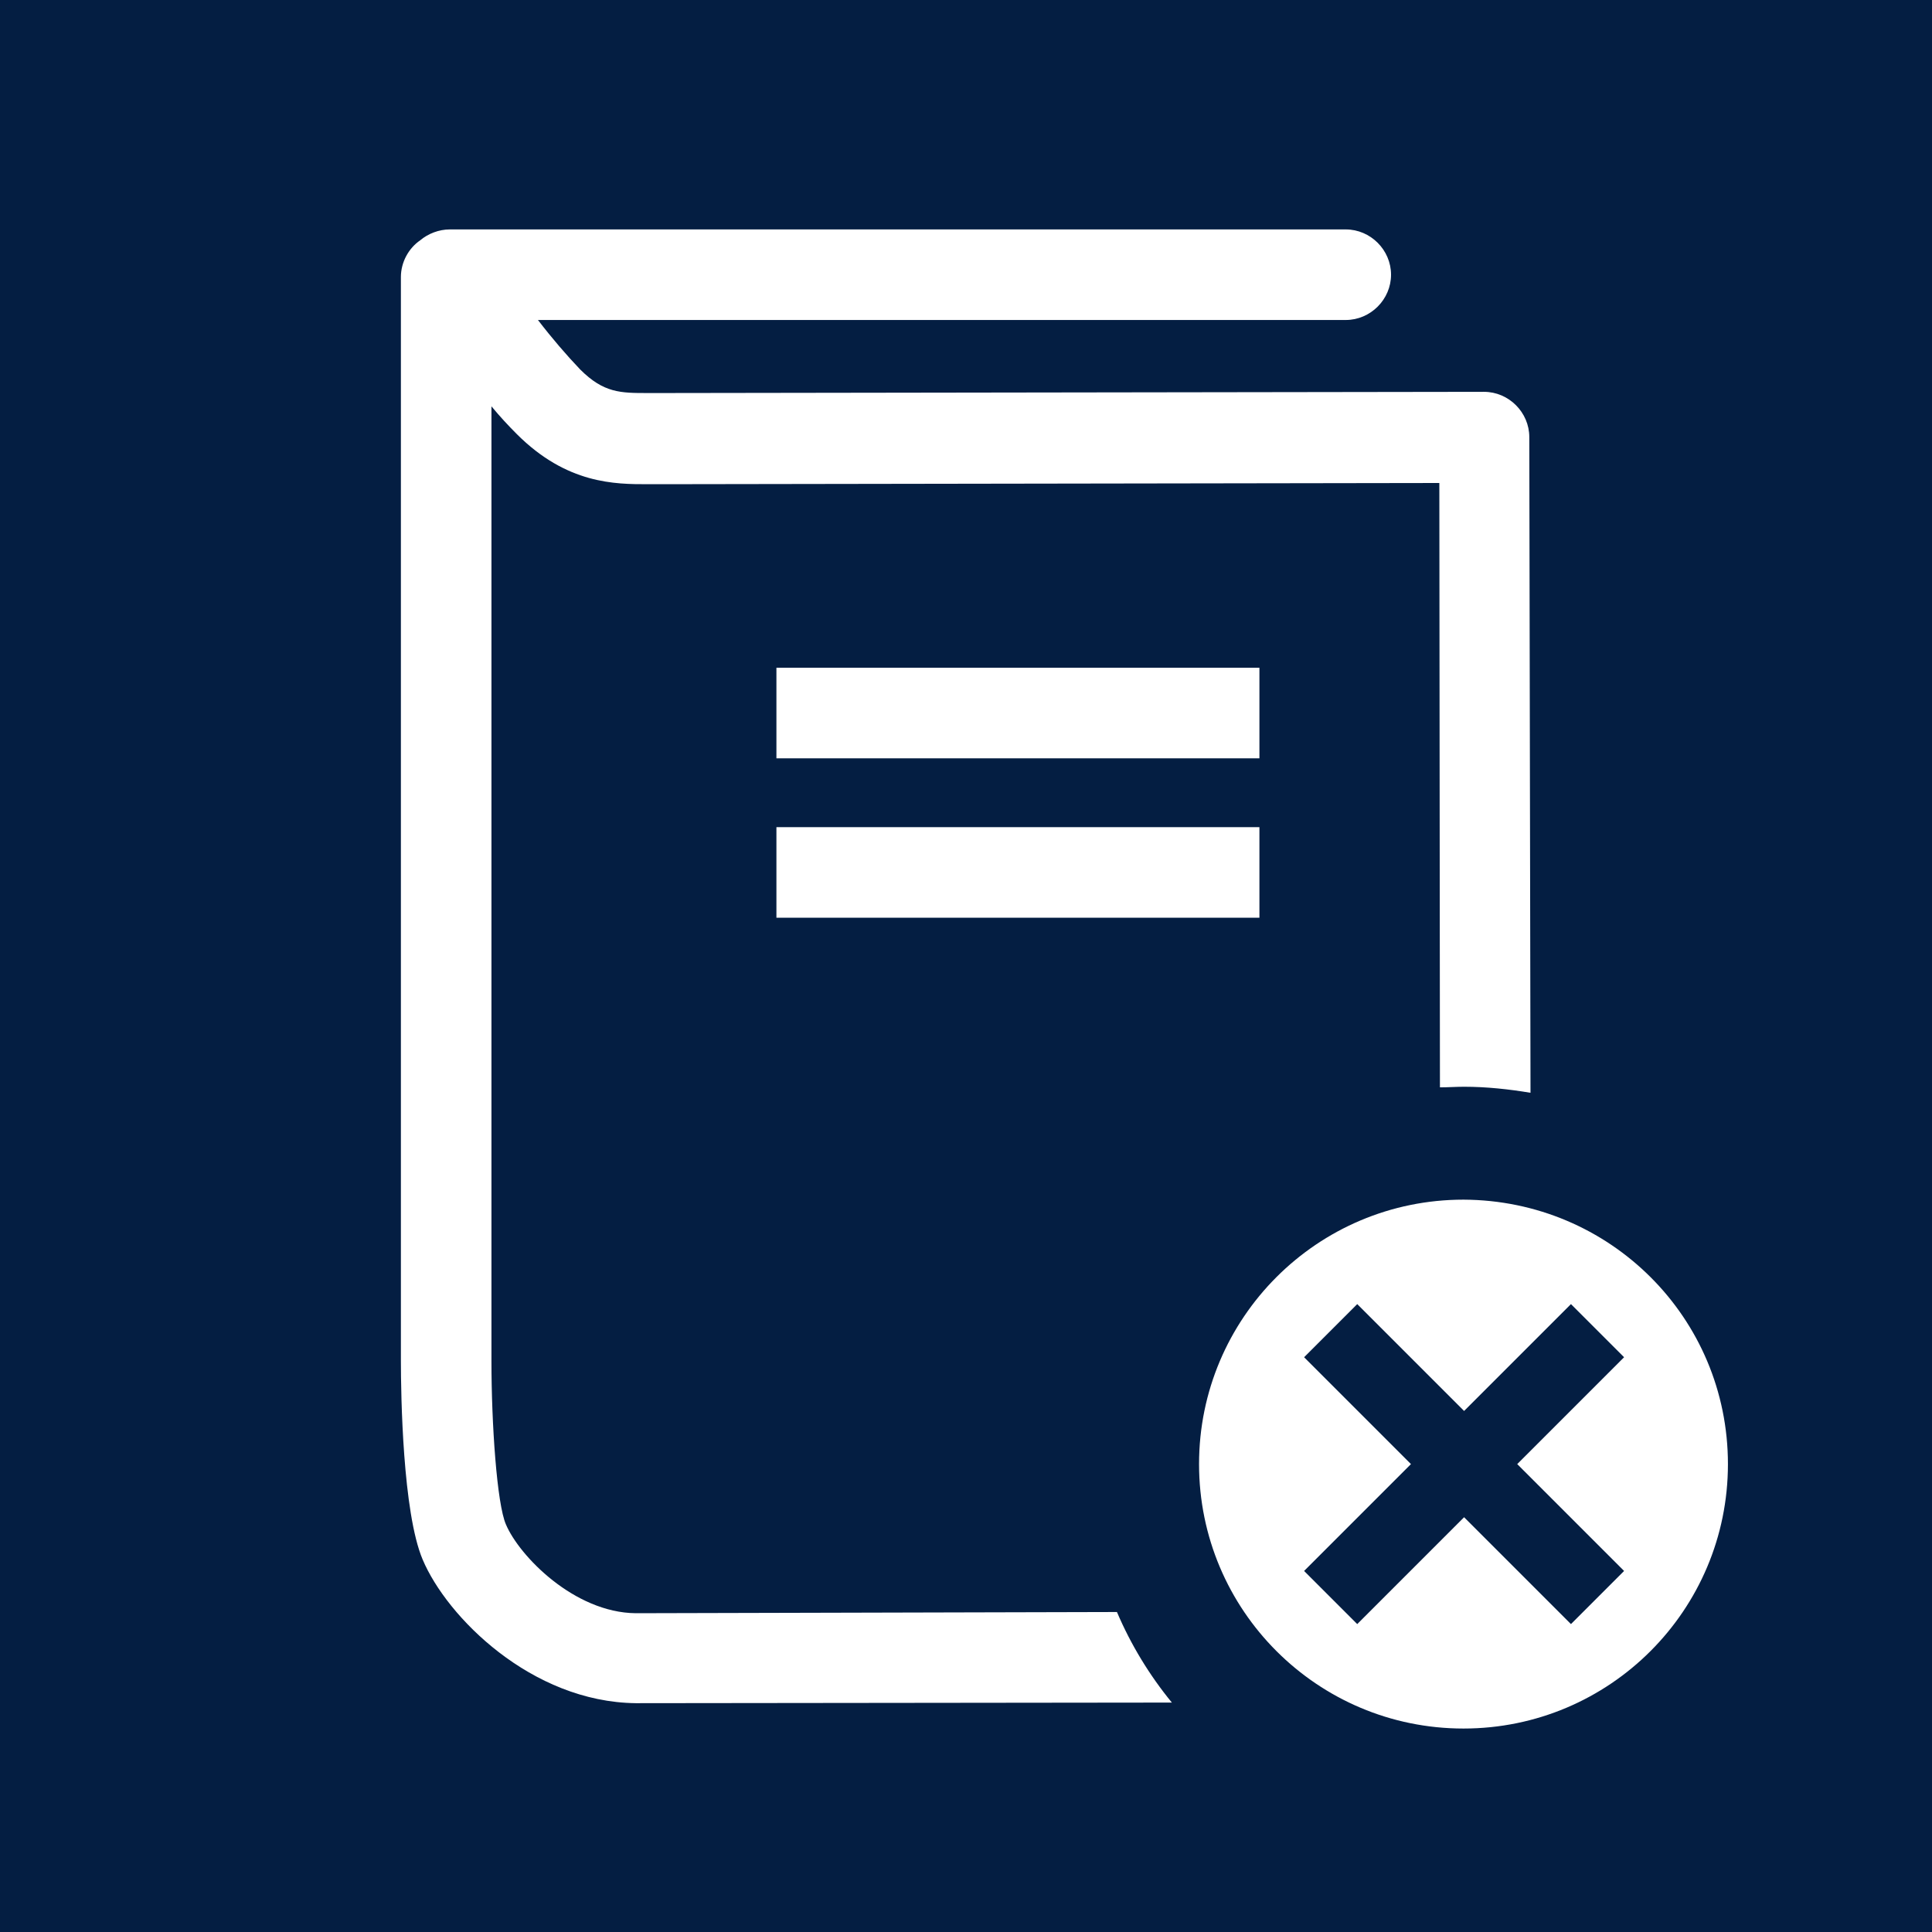
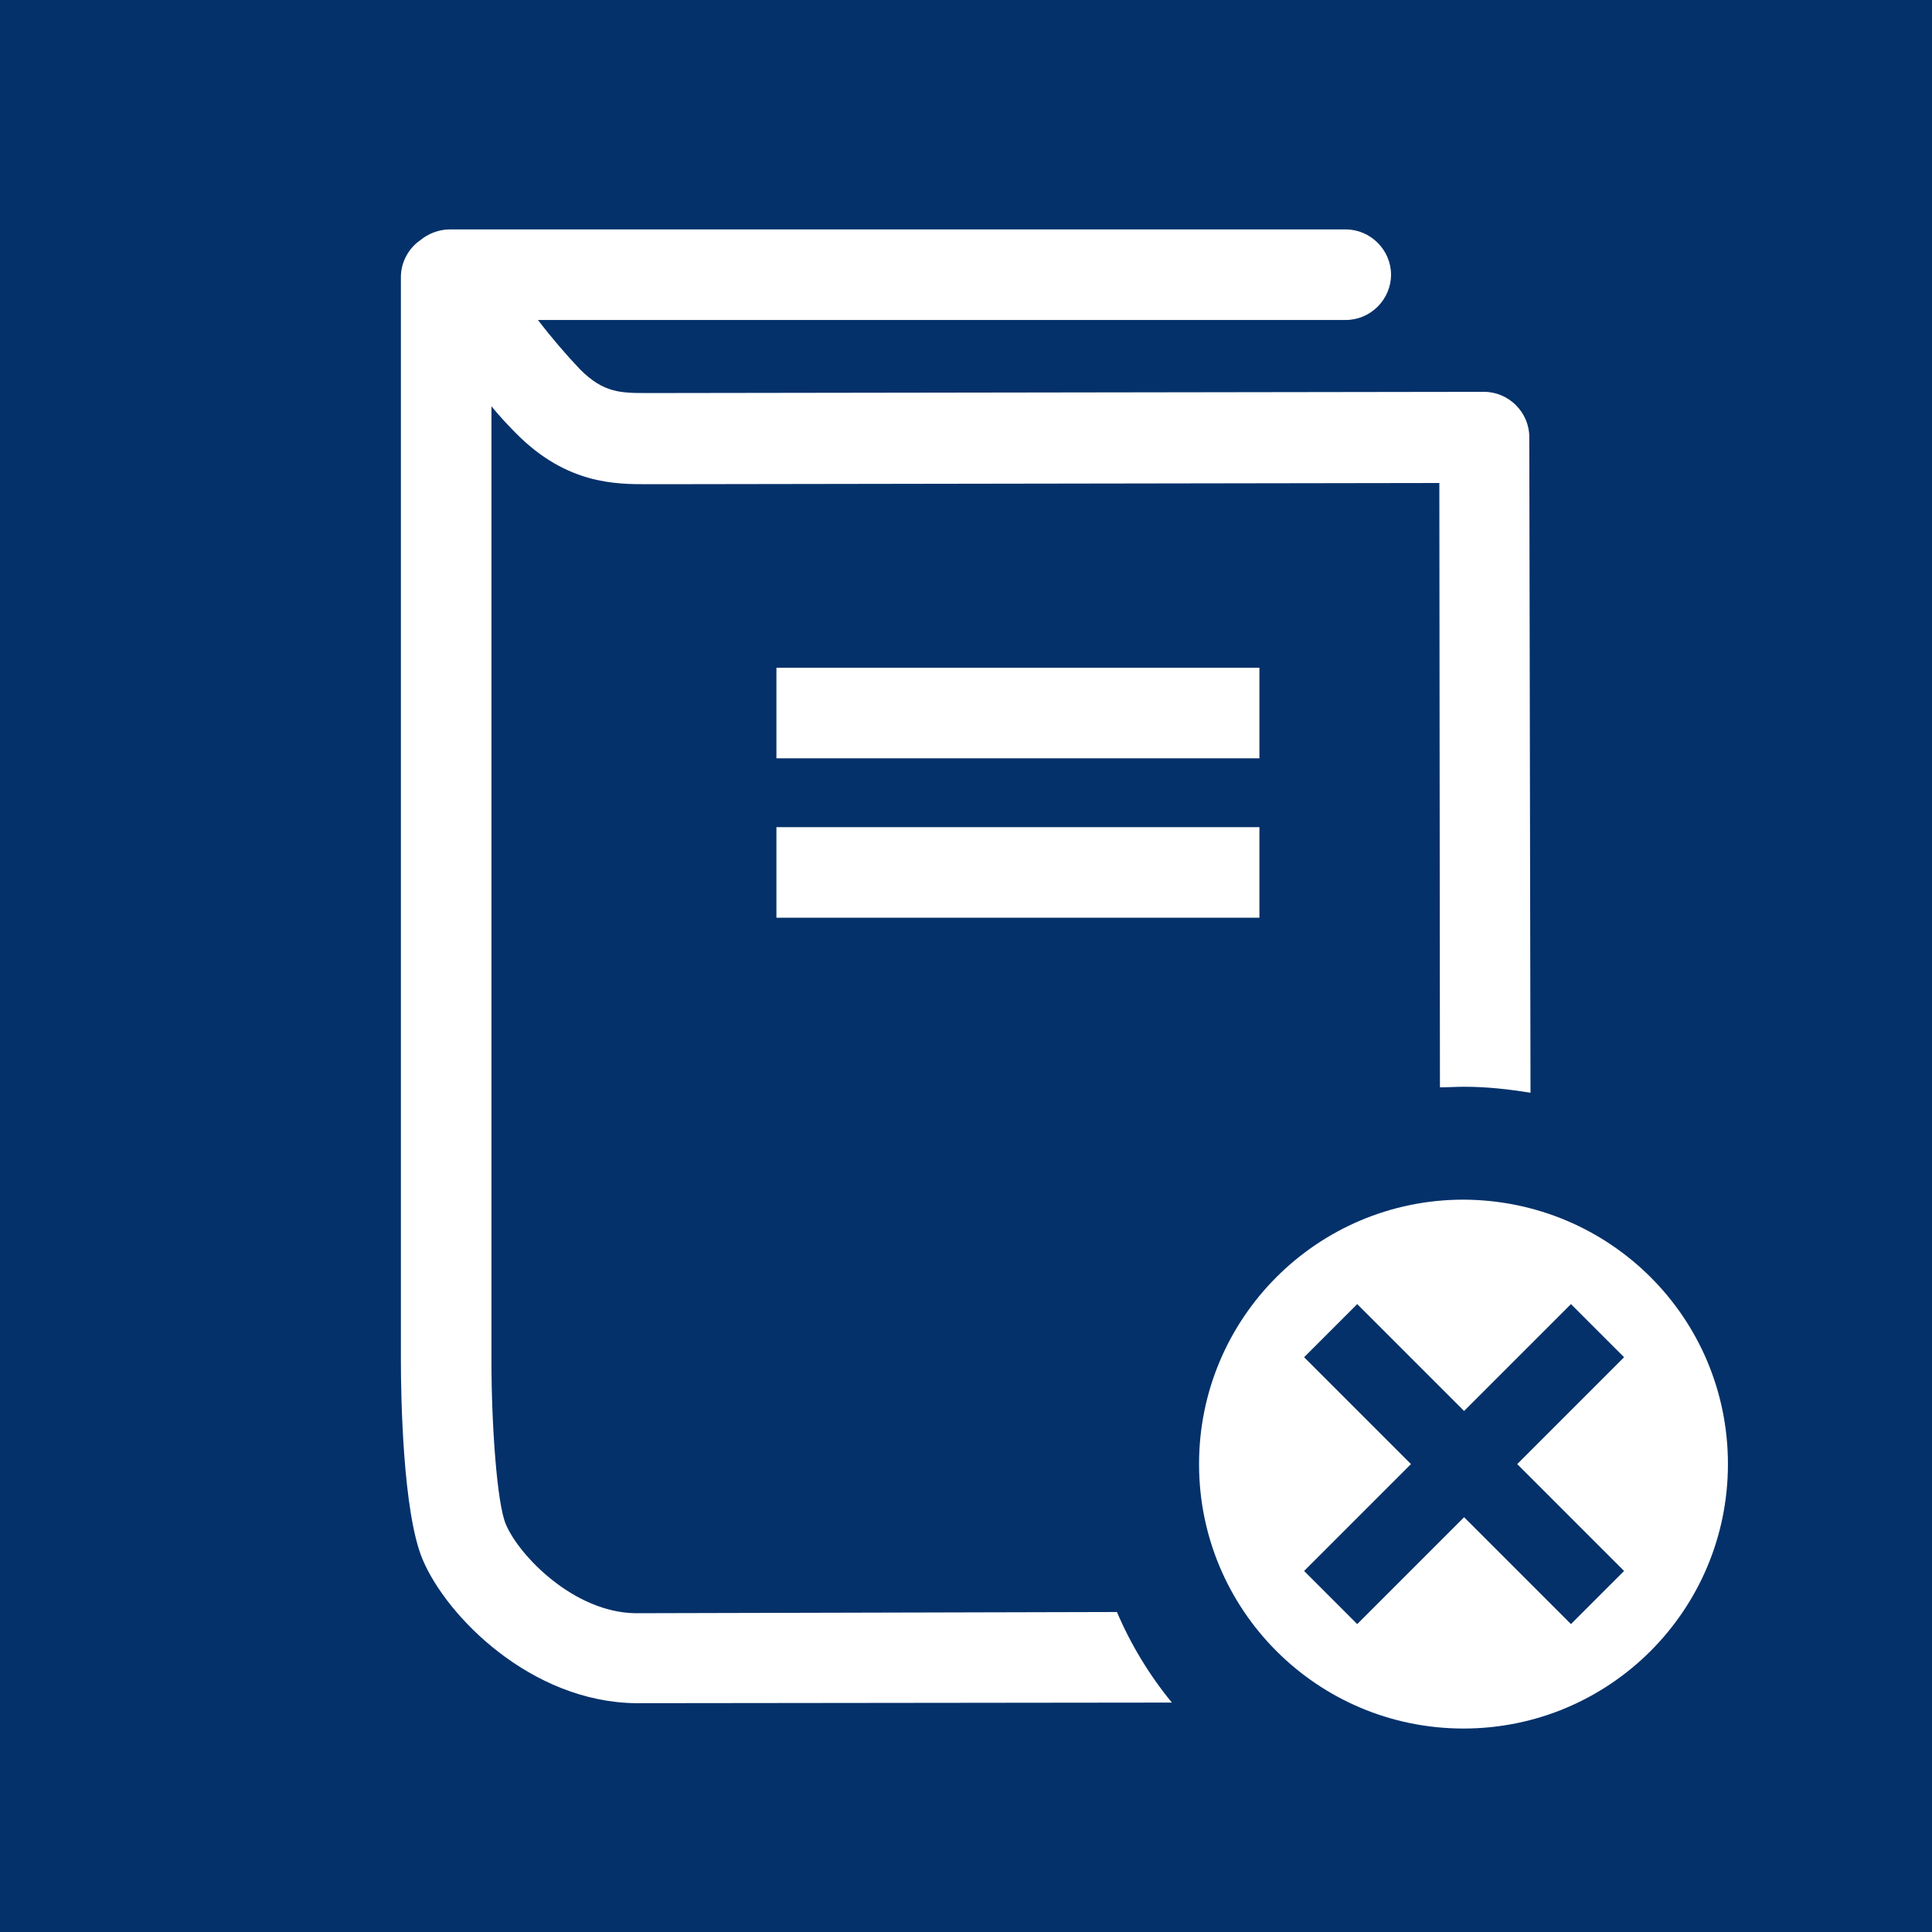
- <svg xmlns="http://www.w3.org/2000/svg" id="Layer_1" data-name="Layer 1" width="320" height="320" viewBox="0 0 320 320">
+ <svg xmlns="http://www.w3.org/2000/svg" id="Layer_1" data-name="Layer 1" width="112.89mm" height="112.89mm" viewBox="0 0 320 320">
  <defs>
    <style>
      .cls-1 {
-         fill: #041e42;
+         fill: none;
      }

      .cls-2 {
-         fill: none;
+         fill: #04316a;
      }

      .cls-3 {
        clip-path: url(#clippath);
      }
    </style>
    <clipPath id="clippath">
-       <rect class="cls-2" width="320" height="320" />
+       <rect class="cls-1" y="0" width="320" height="320" />
    </clipPath>
  </defs>
  <g class="cls-3">
-     <path class="cls-1" d="M269,260.2l-17.7-17.7,17.7-17.7-8.8-8.8-17.7,17.7-17.7-17.7-8.8,8.8,17.7,17.7-17.7,17.7,8.8,8.8,17.7-17.7,17.7,17.7,8.8-8.8ZM286.2,242.5c0,24.2-19.6,43.8-43.8,43.8s-43.8-19.6-43.8-43.8,19.6-43.8,43.8-43.8c24.3.1,43.8,19.6,43.8,43.8M128.6,110.6h80v15h-80v-15ZM208.6,152h-80v-15h80v15ZM253.5,181c-3.6-.6-7.3-1-11-1-1.3,0-2.7.1-4,.1l-.1-100.1-128.9.2h-2.2c-5.4,0-13.4,0-21.7-8.3-1.4-1.4-2.8-2.9-4.2-4.6v158.2c0,10.3.9,23.6,2.4,27,2.2,5.2,11.3,14.6,21.5,14.7l79.7-.2c2.3,5.4,5.4,10.5,9.1,15l-88.8.1c-17.3-.2-31.3-14.3-35.3-23.8-3.3-7.8-3.6-27.2-3.6-33V45.9c0-2.5,1.3-4.8,3.2-6.1,1.3-1.1,3.1-1.8,4.9-1.8h148.4c4.1,0,7.5,3.4,7.5,7.5s-3.4,7.5-7.5,7.5H89.1c2.3,3,4.8,5.9,7,8.2,3.9,3.9,6.7,3.9,11.2,3.9h2.2l136.3-.2h0c4.1,0,7.5,3.4,7.5,7.5l.2,108.6ZM320,0H0v320h320V0Z" />
+     <path class="cls-2" d="M269,260.2l-17.7-17.7,17.7-17.7-8.8-8.8-17.7,17.7-17.7-17.7-8.8,8.8,17.7,17.7-17.7,17.7,8.8,8.8,17.7-17.7,17.7,17.7,8.8-8.8ZM286.2,242.5c0,24.2-19.6,43.8-43.8,43.8s-43.8-19.6-43.8-43.8,19.6-43.8,43.8-43.8c24.3.1,43.8,19.6,43.8,43.8M128.6,110.6h80v15h-80v-15ZM208.6,152h-80v-15h80v15ZM253.5,181c-3.6-.6-7.3-1-11-1-1.3,0-2.7.1-4,.1l-.1-100.1-128.9.2h-2.2c-5.4,0-13.4,0-21.7-8.3-1.4-1.4-2.8-2.9-4.2-4.6v158.2c0,10.3.9,23.6,2.4,27,2.2,5.2,11.3,14.6,21.5,14.7l79.7-.2c2.3,5.4,5.4,10.5,9.1,15l-88.8.1c-17.3-.2-31.3-14.3-35.3-23.8-3.3-7.8-3.6-27.2-3.6-33V45.9c0-2.5,1.3-4.8,3.2-6.1,1.3-1.1,3.1-1.8,4.9-1.8h148.4c4.1,0,7.5,3.4,7.5,7.5s-3.4,7.5-7.5,7.5H89.1c2.3,3,4.8,5.9,7,8.2,3.9,3.9,6.7,3.9,11.2,3.9h2.2l136.3-.2h0c4.1,0,7.5,3.4,7.5,7.5l.2,108.6ZM320,0H0v320h320V0Z" />
  </g>
</svg>
